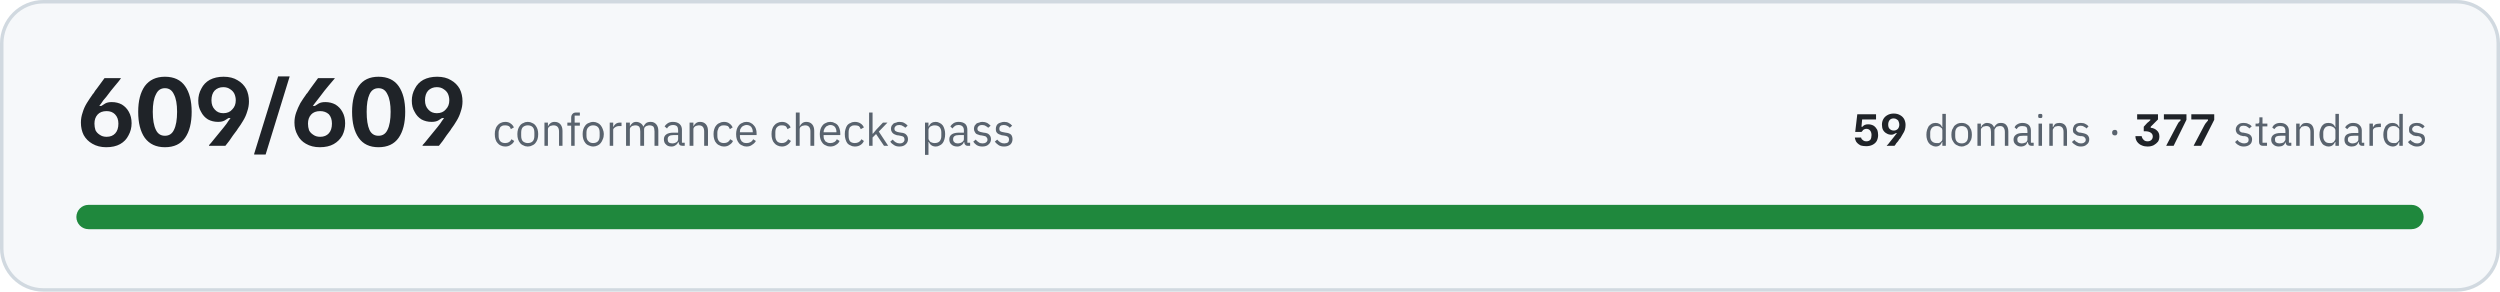
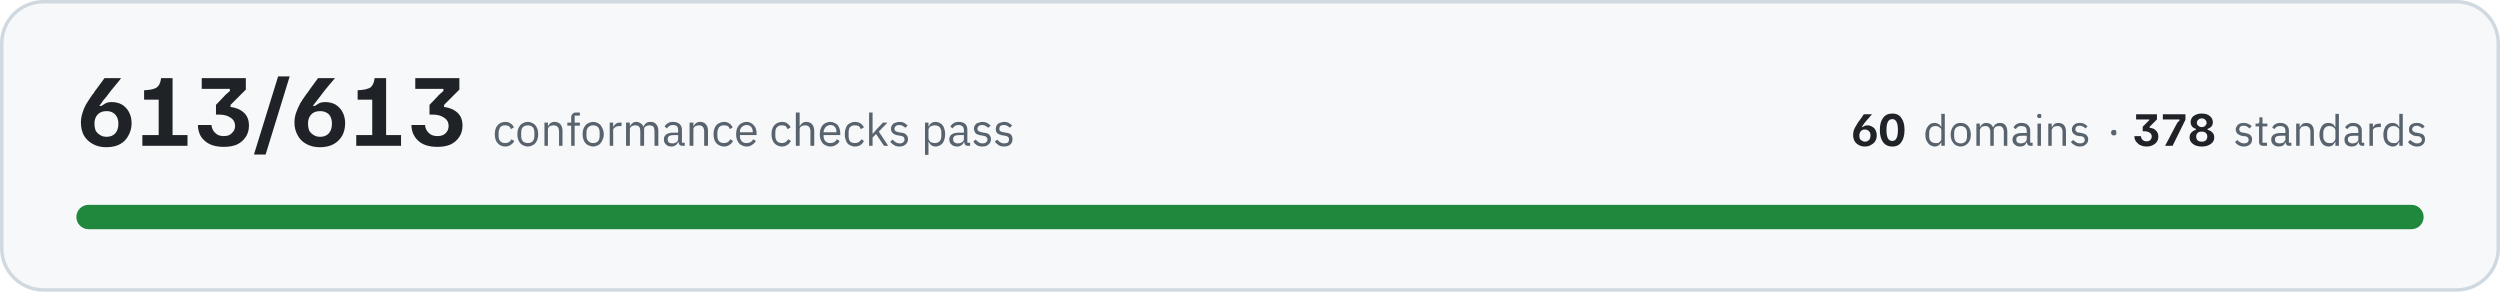
- <svg xmlns="http://www.w3.org/2000/svg" width="720" height="84" viewBox="0 0 7200 840" role="img" aria-label="All 609 conformance checks pass, across 59 domains and 377 standards">
+ <svg xmlns="http://www.w3.org/2000/svg" width="720" height="84" viewBox="0 0 7200 840" role="img" aria-label="All 613 conformance checks pass, across 60 domains and 378 standards">
  <rect x="5" y="5" width="7190" height="830" rx="120" fill="#f6f8fa" stroke="#d1d9e0" stroke-width="10" />
-   <path fill="#1f2328" d="M306 424Q283 424 266 414Q250 405 241 389Q233 373 233 353Q233 338 238 324Q242 310 250 297Q258 284 266 273Q266 272 270 268Q273 262 279 255Q284 248 290 240Q296 232 301 225L348 225L348 226Q344 232 332 246Q320 260 306 279Q296 290 292 297Q287 304 286 305L292 305Q296 302 303 298Q310 294 322 294Q338 294 351 301Q364 309 371 322Q379 336 379 355Q379 374 370 390Q362 406 346 415Q330 424 306 424ZM307 394Q323 394 332 384Q341 374 341 356Q341 339 331 329Q322 320 307 320Q290 320 281 330Q272 340 272 356Q272 366 275 375Q279 383 287 388Q295 394 307 394ZM475 424Q437 424 417 397Q398 370 398 322Q398 275 417 248Q437 221 475 221Q514 221 533 248Q552 275 552 322Q552 370 533 397Q514 424 475 424ZM475 391Q493 391 501 374Q510 356 510 322Q510 289 501 272Q493 254 475 254Q457 254 449 272Q440 289 440 322Q440 356 449 374Q457 391 475 391ZM602 420L602 418Q607 413 618 399Q630 385 645 366Q654 355 658 348Q663 341 664 340L658 340Q654 343 647 347Q640 351 628 351Q612 351 599 344Q586 336 579 322Q571 309 571 290Q571 271 580 255Q588 239 604 230Q621 221 644 221Q668 221 684 231Q700 240 709 256Q717 272 717 292Q717 307 712 321Q708 335 700 348Q693 360 684 372Q684 373 680 378Q677 382 671 390Q666 398 660 406Q654 413 649 420L602 420ZM643 326Q660 326 669 315Q679 305 679 289Q679 279 675 270Q671 262 663 257Q655 251 643 251Q628 251 618 261Q609 271 609 289Q609 306 619 316Q628 326 643 326ZM732 445L732 443L801 220L834 220L834 221L765 445L732 445ZM921 424Q898 424 881 414Q865 405 857 389Q848 373 848 353Q848 338 853 324Q858 310 865 297Q873 284 881 273Q881 272 885 268Q889 262 894 255Q899 248 905 240Q911 232 916 225L964 225L964 226Q959 232 947 246Q935 260 921 279Q912 290 907 297Q902 304 901 305L907 305Q911 302 918 298Q925 294 937 294Q953 294 966 301Q979 309 986 322Q994 336 994 355Q994 374 986 390Q977 406 961 415Q945 424 921 424ZM922 394Q938 394 947 384Q956 374 956 356Q956 339 947 329Q937 320 922 320Q905 320 896 330Q887 340 887 356Q887 366 890 375Q894 383 902 388Q910 394 922 394ZM1090 424Q1052 424 1033 397Q1014 370 1014 322Q1014 275 1033 248Q1052 221 1090 221Q1129 221 1148 248Q1167 275 1167 322Q1167 370 1148 397Q1129 424 1090 424ZM1090 391Q1108 391 1116 374Q1125 356 1125 322Q1125 289 1116 272Q1108 254 1090 254Q1072 254 1064 272Q1056 289 1056 322Q1056 356 1064 374Q1072 391 1090 391ZM1217 420L1217 418Q1222 413 1233 399Q1245 385 1260 366Q1269 355 1273 348Q1278 341 1279 340L1273 340Q1269 343 1262 347Q1255 351 1243 351Q1227 351 1214 344Q1201 336 1194 322Q1186 309 1186 290Q1186 271 1195 255Q1203 239 1219 230Q1236 221 1259 221Q1283 221 1299 231Q1315 240 1324 256Q1332 272 1332 292Q1332 307 1327 321Q1323 335 1315 348Q1308 360 1299 372Q1299 373 1295 378Q1292 382 1286 390Q1281 398 1275 406Q1269 413 1264 420L1217 420ZM1258 326Q1275 326 1284 315Q1294 305 1294 289Q1294 279 1290 270Q1286 262 1278 257Q1270 251 1258 251Q1243 251 1233 261Q1224 271 1224 289Q1224 306 1234 316Q1243 326 1258 326Z" />
+   <path fill="#1f2328" d="M306 424Q283 424 266 414Q250 405 241 389Q233 373 233 353Q233 338 238 324Q242 310 250 297Q258 284 266 273Q266 272 270 268Q273 262 279 255Q284 248 290 240Q296 232 301 225L348 225L348 226Q344 232 332 246Q320 260 306 279Q296 290 292 297Q287 304 286 305L292 305Q296 302 303 298Q310 294 322 294Q338 294 351 301Q364 309 371 322Q379 336 379 355Q379 374 370 390Q362 406 346 415Q330 424 306 424ZM307 394Q323 394 332 384Q341 374 341 356Q341 339 331 329Q322 320 307 320Q290 320 281 330Q272 340 272 356Q272 366 275 375Q279 383 287 388Q295 394 307 394ZM410 420L410 389L457 389L457 287L415 287L415 260L427 259Q438 258 445 255Q452 253 457 246Q462 239 464 225L497 225L497 389L540 389L540 420L410 420ZM644 423Q626 423 611 418Q597 413 588 404Q578 395 574 383Q570 372 570 360L609 360Q610 373 619 382Q628 392 644 392Q661 392 668 383Q677 375 677 363Q677 347 664 339Q652 330 630 330L622 330L622 302L644 279Q648 274 653 270Q657 266 662 262L662 256L581 256L581 225L708 225L708 258L664 302L664 308Q688 311 703 325Q717 338 717 362Q717 380 708 394Q699 408 683 416Q667 423 644 423ZM732 445L732 443L801 220L834 220L834 221L765 445L732 445ZM921 424Q898 424 881 414Q865 405 857 389Q848 373 848 353Q848 338 853 324Q858 310 865 297Q873 284 881 273Q881 272 885 268Q889 262 894 255Q899 248 905 240Q911 232 916 225L964 225L964 226Q959 232 947 246Q935 260 921 279Q912 290 907 297Q902 304 901 305L907 305Q911 302 918 298Q925 294 937 294Q953 294 966 301Q979 309 986 322Q994 336 994 355Q994 374 986 390Q977 406 961 415Q945 424 921 424ZM922 394Q938 394 947 384Q956 374 956 356Q956 339 947 329Q937 320 922 320Q905 320 896 330Q887 340 887 356Q887 366 890 375Q894 383 902 388Q910 394 922 394ZM1026 420L1026 389L1072 389L1072 287L1030 287L1030 260L1042 259Q1053 258 1060 255Q1068 253 1072 246Q1077 239 1079 225L1112 225L1112 389L1155 389L1155 420L1026 420ZM1260 423Q1241 423 1226 418Q1212 413 1203 404Q1194 395 1189 383Q1185 372 1185 360L1224 360Q1225 373 1234 382Q1243 392 1260 392Q1276 392 1284 383Q1292 375 1292 363Q1292 347 1279 339Q1267 330 1245 330L1237 330L1237 302L1259 279Q1263 274 1268 270Q1272 266 1277 262L1277 256L1196 256L1196 225L1323 225L1323 258L1279 302L1279 308Q1303 311 1318 325Q1332 338 1332 362Q1332 380 1323 394Q1314 408 1298 416Q1282 423 1260 423Z" />
  <path fill="#59636e" d="M1455 422Q1448 422 1442 419Q1437 417 1433 412Q1429 408 1427 401Q1425 395 1425 386Q1425 378 1427 372Q1429 365 1433 361Q1437 356 1442 354Q1448 351 1455 351Q1465 351 1471 356Q1477 360 1480 367L1471 372Q1470 366 1465 363Q1461 361 1455 361Q1450 361 1447 362Q1443 364 1441 366Q1439 369 1438 373Q1436 376 1436 381L1436 392Q1436 401 1441 407Q1446 412 1455 412Q1468 412 1473 401L1481 406Q1478 413 1471 417Q1465 422 1455 422ZM1520 422Q1513 422 1508 419Q1502 417 1498 412Q1494 407 1492 401Q1490 395 1490 386Q1490 379 1492 372Q1494 366 1498 361Q1502 356 1508 354Q1513 351 1520 351Q1527 351 1532 354Q1538 356 1542 361Q1546 366 1548 372Q1550 379 1550 386Q1550 395 1548 401Q1546 407 1542 412Q1538 417 1532 419Q1527 422 1520 422ZM1520 412Q1529 412 1534 407Q1539 402 1539 391L1539 382Q1539 371 1534 366Q1529 361 1520 361Q1512 361 1506 366Q1501 371 1501 382L1501 391Q1501 402 1506 407Q1512 412 1520 412ZM1568 420L1568 353L1578 353L1578 364L1578 364Q1581 358 1585 355Q1590 351 1597 351Q1608 351 1614 358Q1620 365 1620 377L1620 420L1610 420L1610 379Q1610 361 1594 361Q1591 361 1588 362Q1585 362 1583 364Q1581 365 1579 368Q1578 370 1578 373L1578 420L1568 420ZM1645 362L1634 362L1634 353L1645 353L1645 339Q1645 332 1649 328Q1652 324 1660 324L1670 324L1670 333L1655 333L1655 353L1670 353L1670 362L1655 362L1655 420L1645 420L1645 362ZM1708 422Q1702 422 1696 419Q1690 417 1686 412Q1682 407 1680 401Q1678 395 1678 386Q1678 379 1680 372Q1682 366 1686 361Q1690 356 1696 354Q1702 351 1708 351Q1715 351 1721 354Q1726 356 1730 361Q1734 366 1736 372Q1739 379 1739 386Q1739 395 1736 401Q1734 407 1730 412Q1726 417 1721 419Q1715 422 1708 422ZM1708 412Q1717 412 1722 407Q1727 402 1727 391L1727 382Q1727 371 1722 366Q1717 361 1708 361Q1700 361 1695 366Q1689 371 1689 382L1689 391Q1689 402 1695 407Q1700 412 1708 412ZM1756 420L1756 353L1766 353L1766 365L1767 365Q1769 360 1773 357Q1778 353 1786 353L1790 353L1790 363L1784 363Q1776 363 1771 367Q1766 370 1766 374L1766 420L1756 420ZM1803 420L1803 353L1814 353L1814 364L1814 364Q1816 361 1817 359Q1819 357 1821 355Q1823 353 1826 352Q1829 351 1832 351Q1839 351 1845 355Q1850 358 1853 365L1853 365Q1855 360 1860 355Q1865 351 1874 351Q1884 351 1890 358Q1896 365 1896 377L1896 420L1885 420L1885 379Q1885 370 1882 365Q1878 361 1870 361Q1867 361 1865 362Q1862 362 1860 364Q1857 365 1856 368Q1855 370 1855 373L1855 420L1844 420L1844 379Q1844 370 1841 365Q1837 361 1830 361Q1827 361 1824 362Q1821 362 1819 364Q1817 365 1815 368Q1814 370 1814 373L1814 420L1803 420ZM1966 420Q1960 420 1957 417Q1955 414 1954 409L1953 409Q1951 415 1946 418Q1941 422 1934 422Q1923 422 1918 416Q1912 411 1912 401Q1912 392 1919 387Q1926 382 1940 382L1953 382L1953 375Q1953 368 1950 364Q1946 360 1938 360Q1932 360 1927 363Q1923 366 1921 370L1914 364Q1917 359 1923 355Q1929 351 1938 351Q1950 351 1957 357Q1964 363 1964 374L1964 411L1972 411L1972 420L1966 420ZM1936 413Q1940 413 1943 412Q1946 411 1949 409Q1951 408 1952 405Q1953 403 1953 400L1953 389L1940 389Q1931 389 1927 392Q1923 395 1923 400L1923 402Q1923 407 1926 410Q1930 413 1936 413ZM1986 420L1986 353L1997 353L1997 364L1997 364Q2000 358 2004 355Q2009 351 2016 351Q2027 351 2033 358Q2039 365 2039 377L2039 420L2028 420L2028 379Q2028 361 2013 361Q2010 361 2007 362Q2004 362 2002 364Q2000 365 1998 368Q1997 370 1997 373L1997 420L1986 420ZM2085 422Q2078 422 2073 419Q2067 417 2063 412Q2059 408 2057 401Q2055 395 2055 386Q2055 378 2057 372Q2059 365 2063 361Q2067 356 2073 354Q2078 351 2085 351Q2095 351 2101 356Q2107 360 2110 367L2102 372Q2100 366 2096 363Q2091 361 2085 361Q2081 361 2077 362Q2074 364 2071 366Q2069 369 2068 373Q2066 376 2066 381L2066 392Q2066 401 2071 407Q2076 412 2085 412Q2098 412 2103 401L2111 406Q2108 413 2101 417Q2095 422 2085 422ZM2150 422Q2143 422 2138 419Q2132 417 2128 412Q2124 407 2122 401Q2120 395 2120 386Q2120 379 2122 372Q2124 366 2128 361Q2132 356 2138 354Q2143 351 2150 351Q2157 351 2162 354Q2167 356 2171 361Q2175 365 2177 371Q2179 377 2179 384L2179 389L2131 389L2131 392Q2131 396 2132 400Q2134 404 2136 407Q2139 409 2142 411Q2146 412 2151 412Q2157 412 2162 409Q2167 406 2169 401L2177 406Q2173 413 2166 417Q2160 422 2150 422ZM2150 360Q2146 360 2142 362Q2139 363 2136 366Q2134 369 2132 372Q2131 376 2131 380L2131 381L2168 381L2168 380Q2168 371 2163 365Q2158 360 2150 360ZM2252 422Q2245 422 2239 419Q2234 417 2230 412Q2226 408 2224 401Q2222 395 2222 386Q2222 378 2224 372Q2226 365 2230 361Q2234 356 2239 354Q2245 351 2252 351Q2262 351 2268 356Q2274 360 2277 367L2268 372Q2266 366 2262 363Q2258 361 2252 361Q2247 361 2244 362Q2240 364 2238 366Q2235 369 2234 373Q2233 376 2233 381L2233 392Q2233 401 2238 407Q2243 412 2252 412Q2264 412 2270 401L2278 406Q2274 413 2268 417Q2261 422 2252 422ZM2292 324L2303 324L2303 364L2303 364Q2306 358 2310 355Q2315 351 2322 351Q2333 351 2339 358Q2345 365 2345 377L2345 420L2334 420L2334 379Q2334 361 2319 361Q2316 361 2313 362Q2310 362 2308 364Q2305 365 2304 368Q2303 370 2303 373L2303 420L2292 420L2292 324ZM2391 422Q2384 422 2379 419Q2373 417 2369 412Q2365 407 2363 401Q2361 395 2361 386Q2361 379 2363 372Q2365 366 2369 361Q2373 356 2379 354Q2384 351 2391 351Q2398 351 2403 354Q2409 356 2413 361Q2416 365 2418 371Q2420 377 2420 384L2420 389L2372 389L2372 392Q2372 396 2373 400Q2375 404 2377 407Q2380 409 2384 411Q2387 412 2392 412Q2398 412 2403 409Q2408 406 2410 401L2418 406Q2415 413 2408 417Q2401 422 2391 422ZM2391 360Q2387 360 2384 362Q2380 363 2378 366Q2375 369 2374 372Q2372 376 2372 380L2372 381L2409 381L2409 380Q2409 371 2404 365Q2399 360 2391 360ZM2462 422Q2455 422 2450 419Q2444 417 2440 412Q2437 408 2435 401Q2433 395 2433 386Q2433 378 2435 372Q2437 365 2440 361Q2444 356 2450 354Q2455 351 2462 351Q2472 351 2479 356Q2485 360 2488 367L2479 372Q2477 366 2473 363Q2469 361 2462 361Q2458 361 2454 362Q2451 364 2448 366Q2446 369 2445 373Q2444 376 2444 381L2444 392Q2444 401 2448 407Q2453 412 2462 412Q2475 412 2481 401L2488 406Q2485 413 2479 417Q2472 422 2462 422ZM2503 324L2513 324L2513 385L2514 385L2524 373L2543 353L2556 353L2531 379L2558 420L2546 420L2523 386L2513 396L2513 420L2503 420L2503 324ZM2590 422Q2581 422 2575 418Q2568 414 2564 408L2571 402Q2575 407 2580 410Q2585 413 2591 413Q2598 413 2601 410Q2605 407 2605 402Q2605 398 2603 395Q2600 392 2593 391L2588 390Q2583 390 2579 388Q2576 387 2573 385Q2570 383 2568 379Q2566 376 2566 371Q2566 366 2568 362Q2570 359 2573 356Q2576 354 2581 353Q2585 351 2590 351Q2599 351 2604 354Q2610 357 2614 362L2607 368Q2605 365 2600 363Q2596 360 2590 360Q2583 360 2580 363Q2576 366 2576 371Q2576 376 2580 378Q2583 380 2589 381L2595 382Q2606 383 2610 388Q2615 393 2615 401Q2615 410 2608 416Q2602 422 2590 422ZM2664 353L2674 353L2674 364L2675 364Q2678 357 2683 354Q2688 351 2695 351Q2701 351 2706 354Q2711 356 2715 361Q2718 365 2720 372Q2722 378 2722 386Q2722 395 2720 401Q2718 408 2715 412Q2711 417 2706 419Q2701 422 2695 422Q2681 422 2675 409L2674 409L2674 446L2664 446L2664 353ZM2692 412Q2701 412 2706 407Q2711 401 2711 392L2711 381Q2711 372 2706 366Q2701 361 2692 361Q2688 361 2685 362Q2682 363 2680 364Q2677 366 2676 368Q2674 371 2674 374L2674 399Q2674 402 2676 404Q2677 407 2680 409Q2682 410 2685 411Q2688 412 2692 412ZM2788 420Q2782 420 2780 417Q2777 414 2777 409L2776 409Q2774 415 2769 418Q2764 422 2757 422Q2746 422 2740 416Q2734 411 2734 401Q2734 392 2741 387Q2748 382 2763 382L2776 382L2776 375Q2776 368 2772 364Q2768 360 2760 360Q2754 360 2750 363Q2746 366 2743 370L2737 364Q2740 359 2746 355Q2752 351 2761 351Q2773 351 2780 357Q2786 363 2786 374L2786 411L2794 411L2794 420L2788 420ZM2758 413Q2762 413 2765 412Q2769 411 2771 409Q2773 408 2775 405Q2776 403 2776 400L2776 389L2762 389Q2753 389 2749 392Q2745 395 2745 400L2745 402Q2745 407 2749 410Q2752 413 2758 413ZM2829 422Q2820 422 2813 418Q2807 414 2803 408L2810 402Q2814 407 2819 410Q2823 413 2830 413Q2836 413 2840 410Q2844 407 2844 402Q2844 398 2841 395Q2839 392 2832 391L2827 390Q2822 390 2818 388Q2814 387 2811 385Q2809 383 2807 379Q2805 376 2805 371Q2805 366 2807 362Q2809 359 2812 356Q2815 354 2820 353Q2824 351 2829 351Q2837 351 2843 354Q2848 357 2853 362L2846 368Q2843 365 2839 363Q2835 360 2828 360Q2822 360 2819 363Q2815 366 2815 371Q2815 376 2819 378Q2822 380 2828 381L2833 382Q2845 383 2849 388Q2854 393 2854 401Q2854 410 2847 416Q2841 422 2829 422ZM2892 422Q2882 422 2876 418Q2870 414 2865 408L2872 402Q2876 407 2881 410Q2886 413 2892 413Q2899 413 2903 410Q2906 407 2906 402Q2906 398 2904 395Q2901 392 2895 391L2889 390Q2885 390 2881 388Q2877 387 2874 385Q2871 383 2869 379Q2868 376 2868 371Q2868 366 2870 362Q2871 359 2875 356Q2878 354 2882 353Q2887 351 2892 351Q2900 351 2905 354Q2911 357 2915 362L2908 368Q2906 365 2902 363Q2897 360 2891 360Q2884 360 2881 363Q2878 366 2878 371Q2878 376 2881 378Q2884 380 2891 381L2896 382Q2907 383 2912 388Q2916 393 2916 401Q2916 410 2910 416Q2903 422 2892 422Z" />
-   <path fill="#1f2328" d="M5375 421Q5366 421 5359 419Q5353 416 5349 412Q5345 408 5344 404Q5342 399 5342 396L5360 396Q5360 398 5362 401Q5364 403 5367 405Q5370 407 5375 407Q5383 407 5387 402Q5390 397 5390 389Q5390 381 5386 376Q5382 371 5375 371Q5371 371 5368 373Q5365 374 5364 377Q5362 379 5361 380L5343 380L5349 329L5403 329L5403 344L5363 344L5361 365L5364 365Q5366 362 5370 360Q5374 358 5380 358Q5389 358 5396 362Q5402 366 5406 373Q5409 380 5409 389Q5409 398 5405 406Q5401 413 5393 417Q5385 421 5375 421ZM5434 420L5434 419Q5437 417 5442 410Q5447 404 5454 395Q5458 390 5461 386Q5463 383 5463 383L5461 383Q5459 384 5455 386Q5452 388 5447 388Q5439 388 5433 384Q5427 381 5423 374Q5420 368 5420 359Q5420 350 5424 343Q5428 336 5435 332Q5443 327 5454 327Q5465 327 5473 332Q5480 336 5484 343Q5488 351 5488 360Q5488 367 5486 374Q5484 380 5480 386Q5477 392 5473 398Q5473 398 5471 400Q5469 402 5467 406Q5464 410 5461 413Q5459 417 5456 420L5434 420ZM5454 376Q5461 376 5466 371Q5470 366 5470 359Q5470 354 5468 350Q5467 346 5463 344Q5459 341 5454 341Q5446 341 5442 346Q5438 351 5438 359Q5438 367 5442 371Q5447 376 5454 376Z" />
-   <path fill="#59636e" d="M5594 409L5593 409Q5588 422 5575 422Q5569 422 5564 419Q5559 417 5555 412Q5552 408 5550 402Q5548 396 5548 388Q5548 380 5550 374Q5552 368 5555 363Q5559 359 5564 356Q5569 354 5575 354Q5581 354 5586 357Q5591 360 5593 366L5594 366L5594 328L5604 328L5604 420L5594 420L5594 409ZM5577 412Q5581 412 5584 412Q5587 411 5589 409Q5591 407 5593 405Q5594 402 5594 399L5594 375Q5594 373 5593 370Q5591 368 5589 367Q5587 365 5584 364Q5581 363 5577 363Q5569 363 5564 368Q5559 374 5559 382L5559 393Q5559 402 5564 407Q5569 412 5577 412ZM5650 422Q5643 422 5638 419Q5632 417 5628 412Q5625 408 5622 402Q5620 396 5620 388Q5620 380 5622 374Q5625 368 5628 363Q5632 359 5638 356Q5643 354 5650 354Q5656 354 5661 356Q5667 359 5671 363Q5674 368 5677 374Q5679 380 5679 388Q5679 396 5677 402Q5674 408 5671 412Q5667 417 5661 419Q5656 422 5650 422ZM5650 413Q5658 413 5663 408Q5668 403 5668 392L5668 383Q5668 373 5663 368Q5658 363 5650 363Q5641 363 5636 368Q5631 373 5631 383L5631 392Q5631 403 5636 408Q5641 413 5650 413ZM5695 420L5695 356L5705 356L5705 366L5706 366Q5707 363 5708 361Q5710 359 5712 358Q5714 356 5717 355Q5719 354 5723 354Q5729 354 5735 357Q5740 360 5743 367L5743 367Q5745 362 5750 358Q5754 354 5763 354Q5773 354 5778 360Q5784 367 5784 379L5784 420L5774 420L5774 380Q5774 372 5770 367Q5767 363 5760 363Q5757 363 5754 364Q5751 364 5749 366Q5747 368 5746 370Q5744 372 5744 375L5744 420L5734 420L5734 380Q5734 372 5731 367Q5728 363 5721 363Q5718 363 5715 364Q5712 364 5710 366Q5708 368 5706 370Q5705 372 5705 375L5705 420L5695 420ZM5851 420Q5846 420 5843 417Q5841 414 5840 409L5839 409Q5837 416 5832 419Q5827 422 5821 422Q5811 422 5805 416Q5799 411 5799 402Q5799 393 5806 388Q5812 383 5827 383L5839 383L5839 377Q5839 370 5836 366Q5832 363 5824 363Q5818 363 5814 365Q5810 368 5808 372L5802 367Q5804 361 5810 358Q5816 354 5825 354Q5836 354 5843 360Q5849 366 5849 376L5849 411L5857 411L5857 420L5851 420ZM5822 413Q5826 413 5829 412Q5832 411 5835 410Q5837 408 5838 406Q5839 404 5839 401L5839 391L5826 391Q5817 391 5814 393Q5810 396 5810 400L5810 403Q5810 408 5813 410Q5817 413 5822 413ZM5876 340Q5873 340 5871 339Q5870 337 5870 335L5870 333Q5870 331 5871 329Q5873 328 5876 328Q5879 328 5881 329Q5882 331 5882 333L5882 335Q5882 337 5881 339Q5879 340 5876 340ZM5871 356L5881 356L5881 420L5871 420L5871 356ZM5902 420L5902 356L5912 356L5912 366L5913 366Q5915 361 5919 357Q5924 354 5931 354Q5941 354 5947 360Q5953 367 5953 379L5953 420L5943 420L5943 380Q5943 363 5928 363Q5925 363 5922 364Q5919 364 5917 366Q5915 368 5914 370Q5912 372 5912 375L5912 420L5902 420ZM5993 422Q5984 422 5978 418Q5972 415 5967 409L5974 403Q5978 408 5983 410Q5987 413 5993 413Q6000 413 6003 410Q6007 408 6007 402Q6007 399 6004 396Q6002 393 5996 392L5991 392Q5986 391 5982 390Q5979 388 5976 386Q5973 384 5971 381Q5970 378 5970 373Q5970 368 5972 365Q5973 361 5976 359Q5979 356 5984 355Q5988 354 5993 354Q6001 354 6006 357Q6011 359 6015 364L6009 370Q6007 367 6002 365Q5998 362 5992 362Q5986 362 5983 365Q5979 368 5979 372Q5979 377 5983 379Q5986 382 5992 382L5997 383Q6008 385 6012 389Q6017 394 6017 401Q6017 411 6010 416Q6004 422 5993 422Z" />
-   <path fill="#59636e" d="M6091 390Q6087 390 6085 388Q6083 386 6083 383L6083 381Q6083 378 6085 376Q6087 374 6091 374Q6095 374 6096 376Q6098 378 6098 381L6098 383Q6098 386 6096 388Q6095 390 6091 390Z" />
-   <path fill="#1f2328" d="M6185 422Q6176 422 6169 419Q6163 417 6158 412Q6154 408 6152 403Q6150 398 6150 392L6168 392Q6169 398 6173 402Q6177 407 6185 407Q6192 407 6196 403Q6200 399 6200 393Q6200 386 6194 382Q6188 378 6178 378L6174 378L6174 365L6184 354Q6187 352 6189 350Q6191 348 6193 346L6193 344L6155 344L6155 329L6215 329L6215 344L6194 365L6194 368Q6205 369 6212 376Q6219 382 6219 393Q6219 402 6215 408Q6210 414 6203 418Q6195 422 6185 422ZM6239 420L6239 419L6269 362Q6272 356 6274 353Q6277 350 6280 347L6280 344L6232 344L6232 329L6297 329L6297 345L6260 420L6239 420ZM6318 420L6318 419L6348 362Q6351 356 6354 353Q6356 350 6359 347L6359 344L6311 344L6311 329L6377 329L6377 345L6339 420L6318 420Z" />
+   <path fill="#1f2328" d="M5371 422Q5360 422 5352 417Q5345 413 5341 406Q5337 398 5337 389Q5337 382 5339 375Q5341 369 5345 363Q5348 357 5352 351Q5352 351 5354 349Q5356 346 5358 343Q5361 340 5363 336Q5366 332 5368 329L5391 329L5391 330Q5388 332 5383 339Q5377 345 5370 354Q5366 359 5364 363Q5362 366 5361 366L5364 366Q5366 365 5369 363Q5373 361 5378 361Q5386 361 5392 365Q5398 368 5401 374Q5405 381 5405 390Q5405 399 5401 406Q5397 413 5389 417Q5382 422 5371 422ZM5371 408Q5378 408 5383 403Q5387 398 5387 390Q5387 382 5383 378Q5378 373 5371 373Q5363 373 5359 378Q5355 383 5355 390Q5355 395 5356 399Q5358 403 5362 405Q5366 408 5371 408ZM5450 422Q5432 422 5423 409Q5414 397 5414 374Q5414 352 5423 340Q5432 327 5450 327Q5468 327 5476 340Q5485 352 5485 374Q5485 397 5476 409Q5468 422 5450 422ZM5450 406Q5458 406 5462 398Q5466 390 5466 374Q5466 359 5462 351Q5458 343 5450 343Q5441 343 5437 351Q5433 359 5433 374Q5433 390 5437 398Q5441 406 5450 406Z" />
+   <path fill="#59636e" d="M5591 409L5591 409Q5585 422 5572 422Q5566 422 5561 419Q5556 417 5553 412Q5549 408 5547 402Q5545 396 5545 388Q5545 380 5547 374Q5549 368 5553 363Q5556 359 5561 356Q5566 354 5572 354Q5578 354 5583 357Q5588 360 5591 366L5591 366L5591 328L5601 328L5601 420L5591 420L5591 409ZM5574 412Q5578 412 5581 412Q5584 411 5586 409Q5588 407 5590 405Q5591 402 5591 399L5591 375Q5591 373 5590 370Q5588 368 5586 367Q5584 365 5581 364Q5578 363 5574 363Q5566 363 5561 368Q5556 374 5556 382L5556 393Q5556 402 5561 407Q5566 412 5574 412ZM5647 422Q5640 422 5635 419Q5629 417 5626 412Q5622 408 5620 402Q5618 396 5618 388Q5618 380 5620 374Q5622 368 5626 363Q5629 359 5635 356Q5640 354 5647 354Q5653 354 5659 356Q5664 359 5668 363Q5672 368 5674 374Q5676 380 5676 388Q5676 396 5674 402Q5672 408 5668 412Q5664 417 5659 419Q5653 422 5647 422ZM5647 413Q5655 413 5660 408Q5665 403 5665 392L5665 383Q5665 373 5660 368Q5655 363 5647 363Q5639 363 5633 368Q5628 373 5628 383L5628 392Q5628 403 5633 408Q5639 413 5647 413ZM5692 420L5692 356L5702 356L5702 366L5703 366Q5704 363 5705 361Q5707 359 5709 358Q5711 356 5714 355Q5716 354 5720 354Q5727 354 5732 357Q5737 360 5740 367L5740 367Q5742 362 5747 358Q5752 354 5760 354Q5770 354 5775 360Q5781 367 5781 379L5781 420L5771 420L5771 380Q5771 372 5767 367Q5764 363 5757 363Q5754 363 5751 364Q5748 364 5746 366Q5744 368 5743 370Q5742 372 5742 375L5742 420L5732 420L5732 380Q5732 372 5728 367Q5725 363 5718 363Q5715 363 5712 364Q5709 364 5707 366Q5705 368 5704 370Q5702 372 5702 375L5702 420L5692 420ZM5848 420Q5843 420 5840 417Q5838 414 5837 409L5837 409Q5834 416 5830 419Q5825 422 5818 422Q5808 422 5802 416Q5796 411 5796 402Q5796 393 5803 388Q5810 383 5824 383L5837 383L5837 377Q5837 370 5833 366Q5829 363 5821 363Q5815 363 5812 365Q5808 368 5805 372L5799 367Q5802 361 5807 358Q5813 354 5822 354Q5834 354 5840 360Q5847 366 5847 376L5847 411L5854 411L5854 420L5848 420ZM5820 413Q5823 413 5826 412Q5830 411 5832 410Q5834 408 5835 406Q5837 404 5837 401L5837 391L5823 391Q5815 391 5811 393Q5807 396 5807 400L5807 403Q5807 408 5810 410Q5814 413 5820 413ZM5873 340Q5870 340 5869 339Q5867 337 5867 335L5867 333Q5867 331 5869 329Q5870 328 5873 328Q5876 328 5878 329Q5879 331 5879 333L5879 335Q5879 337 5878 339Q5876 340 5873 340ZM5868 356L5878 356L5878 420L5868 420L5868 356ZM5899 420L5899 356L5909 356L5909 366L5910 366Q5912 361 5917 357Q5921 354 5928 354Q5938 354 5944 360Q5950 367 5950 379L5950 420L5940 420L5940 380Q5940 363 5925 363Q5922 363 5919 364Q5917 364 5914 366Q5912 368 5911 370Q5909 372 5909 375L5909 420L5899 420ZM5990 422Q5981 422 5975 418Q5969 415 5964 409L5971 403Q5975 408 5980 410Q5984 413 5991 413Q5997 413 6001 410Q6004 408 6004 402Q6004 399 6002 396Q5999 393 5993 392L5988 392Q5983 391 5979 390Q5976 388 5973 386Q5970 384 5969 381Q5967 378 5967 373Q5967 368 5969 365Q5970 361 5974 359Q5977 356 5981 355Q5985 354 5990 354Q5998 354 6003 357Q6008 359 6012 364L6006 370Q6004 367 6000 365Q5995 362 5989 362Q5983 362 5980 365Q5977 368 5977 372Q5977 377 5980 379Q5983 382 5989 382L5994 383Q6005 385 6009 389Q6014 394 6014 401Q6014 411 6007 416Q6001 422 5990 422Z" />
+   <path fill="#59636e" d="M6088 390Q6084 390 6082 388Q6080 386 6080 383L6080 381Q6080 378 6082 376Q6084 374 6088 374Q6092 374 6094 376Q6095 378 6095 381L6095 383Q6095 386 6094 388Q6092 390 6088 390Z" />
+   <path fill="#1f2328" d="M6182 422Q6173 422 6167 419Q6160 417 6156 412Q6151 408 6149 403Q6147 398 6147 392L6166 392Q6166 398 6170 402Q6174 407 6182 407Q6190 407 6193 403Q6197 399 6197 393Q6197 386 6191 382Q6185 378 6175 378L6171 378L6171 365L6182 354Q6184 352 6186 350Q6188 348 6190 346L6190 344L6152 344L6152 329L6212 329L6212 344L6191 365L6191 368Q6203 369 6209 376Q6216 382 6216 393Q6216 402 6212 408Q6208 414 6200 418Q6192 422 6182 422ZM6236 420L6236 419L6266 362Q6269 356 6271 353Q6274 350 6277 347L6277 344L6229 344L6229 329L6294 329L6294 345L6257 420L6236 420ZM6341 422Q6324 422 6315 414Q6306 407 6306 396Q6306 387 6311 382Q6316 376 6324 374L6324 371Q6317 369 6313 364Q6309 359 6309 351Q6309 345 6313 339Q6316 334 6323 331Q6330 327 6341 327Q6356 327 6364 334Q6373 341 6373 352Q6373 359 6369 364Q6365 369 6358 371L6358 374Q6367 376 6372 382Q6377 387 6377 396Q6377 403 6373 409Q6368 415 6361 418Q6353 422 6341 422ZM6341 408Q6349 408 6353 404Q6357 400 6357 393Q6357 387 6353 383Q6349 379 6341 379Q6333 379 6329 383Q6325 387 6325 393Q6325 400 6329 404Q6333 408 6341 408ZM6341 366Q6348 366 6351 362Q6355 359 6355 354Q6355 348 6351 345Q6348 341 6341 341Q6335 341 6331 345Q6327 348 6327 354Q6327 359 6331 362Q6335 366 6341 366Z" />
  <path fill="#59636e" d="M6462 422Q6453 422 6447 418Q6441 415 6437 409L6444 403Q6447 408 6452 410Q6457 413 6463 413Q6469 413 6473 410Q6476 408 6476 402Q6476 399 6474 396Q6471 393 6465 392L6460 392Q6455 391 6452 390Q6448 388 6445 386Q6442 384 6441 381Q6439 378 6439 373Q6439 368 6441 365Q6443 361 6446 359Q6449 356 6453 355Q6457 354 6462 354Q6470 354 6475 357Q6481 359 6485 364L6478 370Q6476 367 6472 365Q6468 362 6461 362Q6455 362 6452 365Q6449 368 6449 372Q6449 377 6452 379Q6455 382 6461 382L6466 383Q6477 385 6481 389Q6486 394 6486 401Q6486 411 6480 416Q6473 422 6462 422ZM6517 420Q6512 420 6509 417Q6506 414 6506 409L6506 364L6496 364L6496 356L6502 356Q6505 356 6506 354Q6507 353 6507 350L6507 338L6516 338L6516 356L6530 356L6530 364L6516 364L6516 411L6529 411L6529 420L6517 420ZM6593 420Q6588 420 6585 417Q6583 414 6582 409L6582 409Q6580 416 6575 419Q6570 422 6563 422Q6553 422 6547 416Q6541 411 6541 402Q6541 393 6548 388Q6555 383 6569 383L6582 383L6582 377Q6582 370 6578 366Q6574 363 6566 363Q6561 363 6557 365Q6553 368 6550 372L6544 367Q6547 361 6552 358Q6558 354 6567 354Q6579 354 6585 360Q6592 366 6592 376L6592 411L6599 411L6599 420L6593 420ZM6565 413Q6568 413 6572 412Q6575 411 6577 410Q6579 408 6580 406Q6582 404 6582 401L6582 391L6568 391Q6560 391 6556 393Q6552 396 6552 400L6552 403Q6552 408 6555 410Q6559 413 6565 413ZM6613 420L6613 356L6623 356L6623 366L6624 366Q6626 361 6631 357Q6635 354 6642 354Q6652 354 6658 360Q6664 367 6664 379L6664 420L6654 420L6654 380Q6654 363 6639 363Q6636 363 6633 364Q6630 364 6628 366Q6626 368 6625 370Q6623 372 6623 375L6623 420L6613 420ZM6726 409L6725 409Q6719 422 6706 422Q6700 422 6695 419Q6690 417 6687 412Q6684 408 6682 402Q6680 396 6680 388Q6680 380 6682 374Q6684 368 6687 363Q6690 359 6695 356Q6700 354 6706 354Q6713 354 6718 357Q6723 360 6725 366L6726 366L6726 328L6736 328L6736 420L6726 420L6726 409ZM6709 412Q6712 412 6715 412Q6718 411 6721 409Q6723 407 6724 405Q6726 402 6726 399L6726 375Q6726 373 6724 370Q6723 368 6721 367Q6718 365 6715 364Q6712 363 6709 363Q6700 363 6696 368Q6691 374 6691 382L6691 393Q6691 402 6696 407Q6700 412 6709 412ZM6804 420Q6798 420 6796 417Q6793 414 6793 409L6792 409Q6790 416 6785 419Q6780 422 6773 422Q6763 422 6757 416Q6752 411 6752 402Q6752 393 6758 388Q6765 383 6779 383L6792 383L6792 377Q6792 370 6788 366Q6784 363 6777 363Q6771 363 6767 365Q6763 368 6760 372L6754 367Q6757 361 6763 358Q6768 354 6777 354Q6789 354 6795 360Q6802 366 6802 376L6802 411L6809 411L6809 420L6804 420ZM6775 413Q6779 413 6782 412Q6785 411 6787 410Q6789 408 6791 406Q6792 404 6792 401L6792 391L6779 391Q6770 391 6766 393Q6762 396 6762 400L6762 403Q6762 408 6766 410Q6769 413 6775 413ZM6824 420L6824 356L6834 356L6834 367L6834 367Q6836 363 6840 359Q6845 356 6853 356L6857 356L6857 366L6851 366Q6843 366 6838 369Q6834 372 6834 376L6834 420L6824 420ZM6910 409L6909 409Q6904 422 6891 422Q6885 422 6880 419Q6875 417 6871 412Q6868 408 6866 402Q6864 396 6864 388Q6864 380 6866 374Q6868 368 6871 363Q6875 359 6880 356Q6885 354 6891 354Q6897 354 6902 357Q6907 360 6909 366L6910 366L6910 328L6920 328L6920 420L6910 420L6910 409ZM6893 412Q6897 412 6900 412Q6903 411 6905 409Q6907 407 6909 405Q6910 402 6910 399L6910 375Q6910 373 6909 370Q6907 368 6905 367Q6903 365 6900 364Q6897 363 6893 363Q6885 363 6880 368Q6875 374 6875 382L6875 393Q6875 402 6880 407Q6885 412 6893 412ZM6961 422Q6952 422 6946 418Q6939 415 6935 409L6942 403Q6946 408 6951 410Q6955 413 6961 413Q6968 413 6971 410Q6975 408 6975 402Q6975 399 6972 396Q6970 393 6964 392L6958 392Q6954 391 6950 390Q6947 388 6944 386Q6941 384 6939 381Q6938 378 6938 373Q6938 368 6939 365Q6941 361 6944 359Q6947 356 6952 355Q6956 354 6961 354Q6969 354 6974 357Q6979 359 6983 364L6977 370Q6974 367 6970 365Q6966 362 6960 362Q6954 362 6951 365Q6947 368 6947 372Q6947 377 6951 379Q6954 382 6960 382L6965 383Q6976 385 6980 389Q6984 394 6984 401Q6984 411 6978 416Q6972 422 6961 422Z" />
  <clipPath id="bar">
    <rect x="220" y="590" width="6760" height="70" rx="35" />
  </clipPath>
  <g clip-path="url(#bar)">
    <rect x="220" y="590" width="6760" height="70" fill="#e6eaef" />
    <rect x="220" y="590" width="6760" height="70" fill="#1f883d" />
  </g>
</svg>
